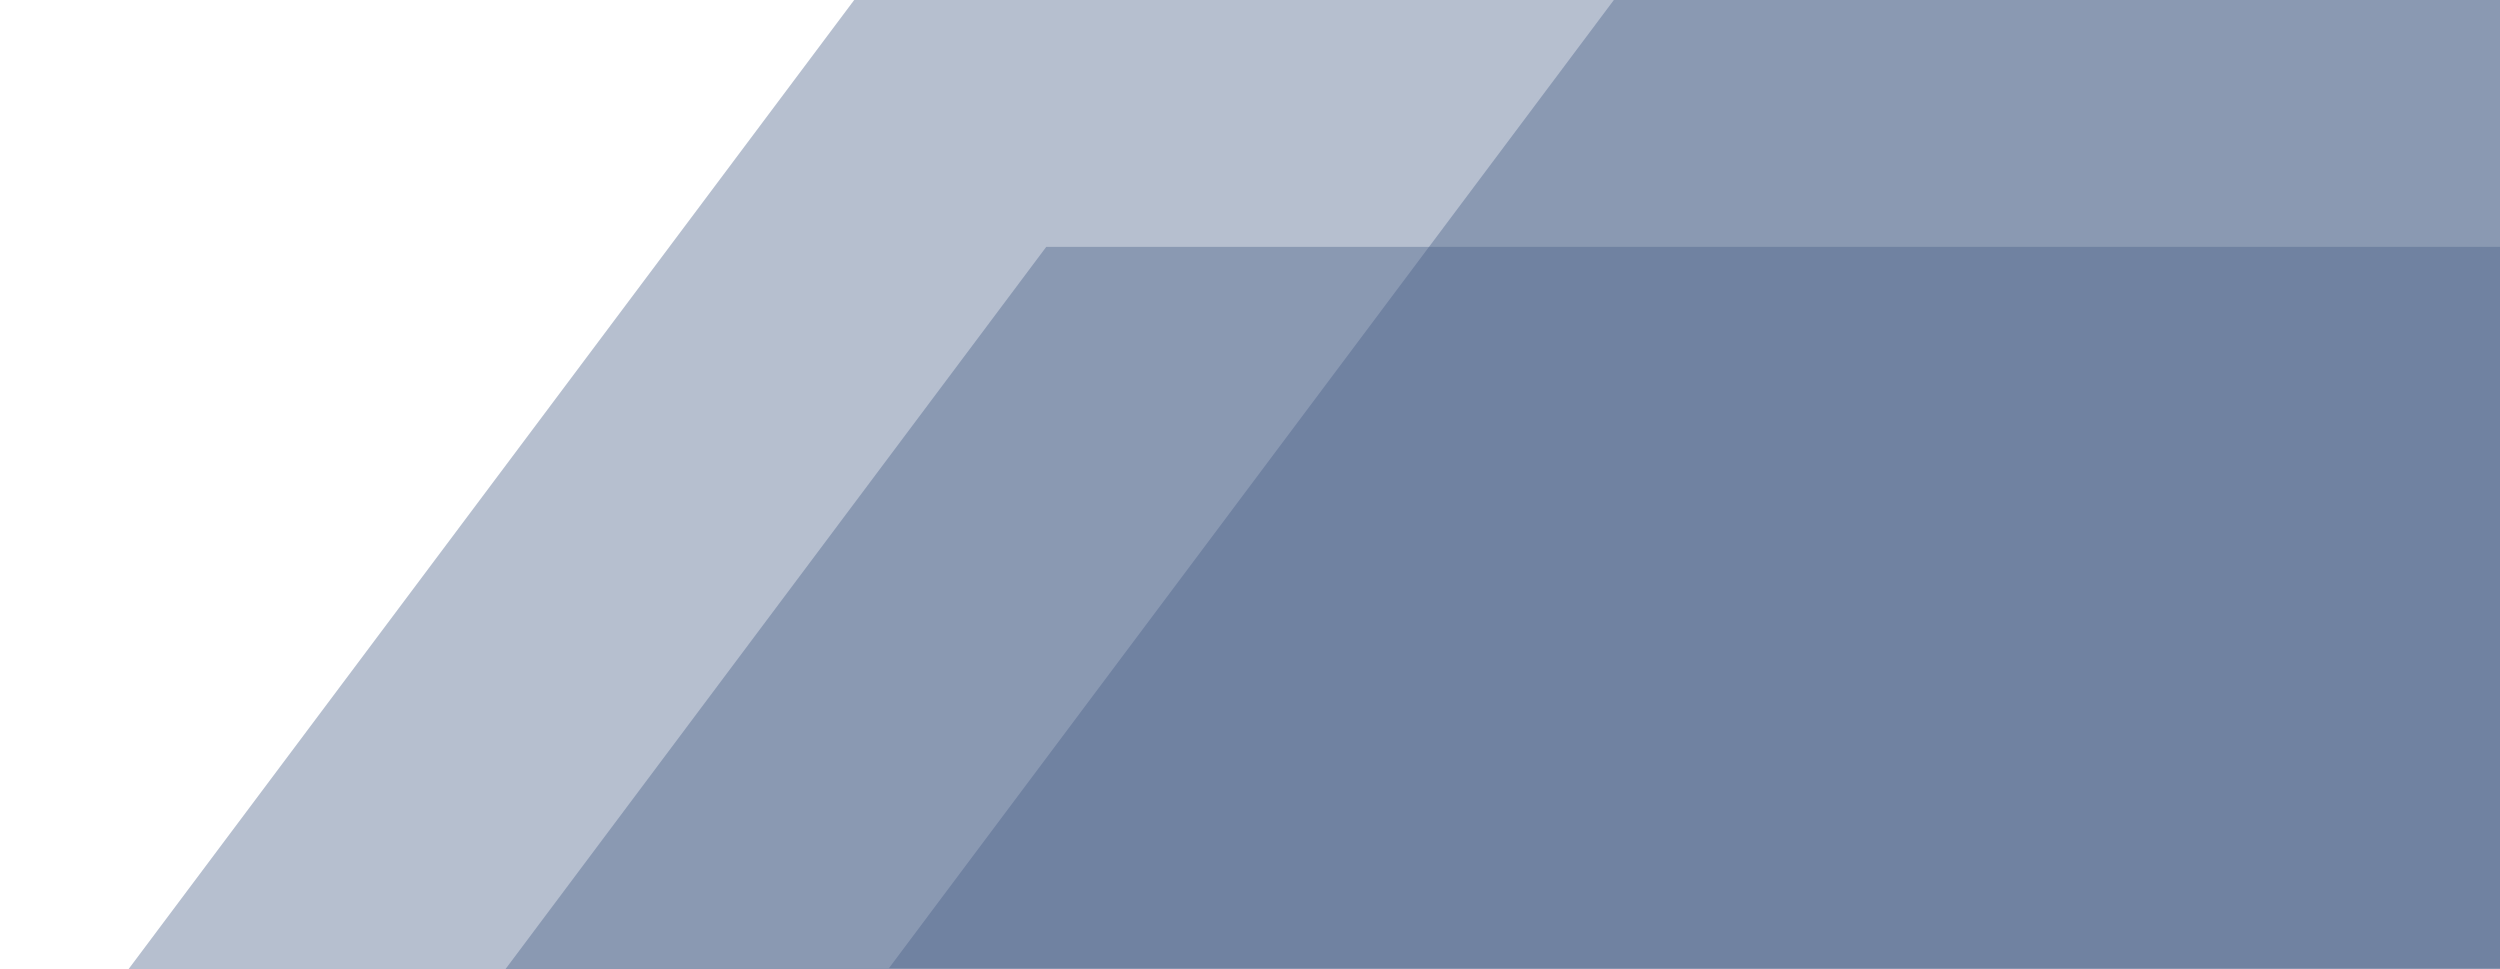
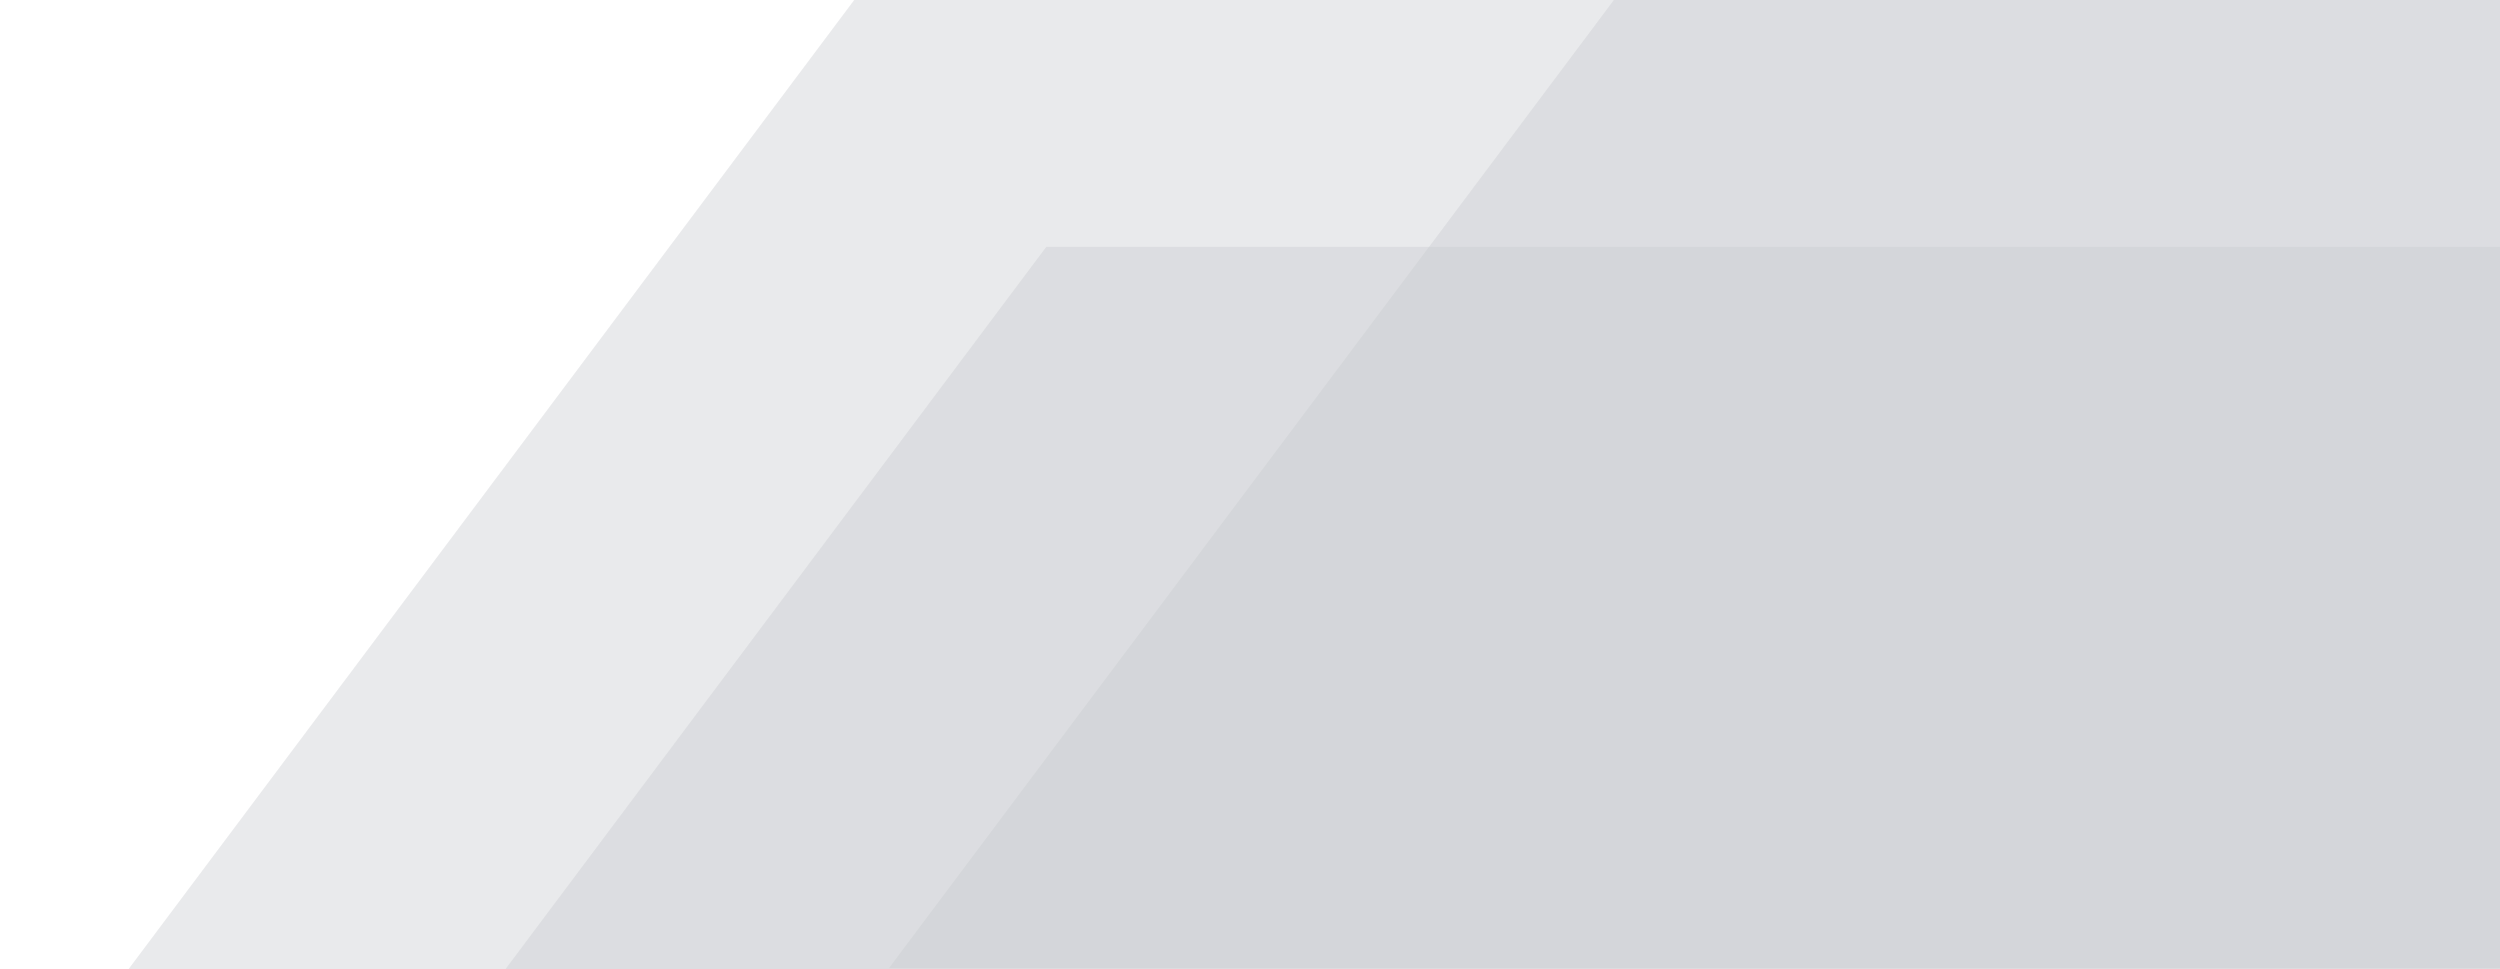
<svg xmlns="http://www.w3.org/2000/svg" version="1.1" id="Ebene_1" width="774px" height="300px" x="0px" y="0px" viewBox="0 0 774 300" enable-background="new 0 0 774 300" xml:space="preserve">
-   <polygon id="Rectangle-Copy-6" opacity="0.4" fill-rule="evenodd" clip-rule="evenodd" fill="#485f88" points="264.887,-0.571   774,-0.571 774,300.429 39.509,300.429 " />
-   <polygon id="Rectangle-Copy-2" opacity="0.4" fill-rule="evenodd" clip-rule="evenodd" fill="#485f88" points="499.834,-0.241   774,-0.241 774,299.759 275.205,299.759 " />
-   <polygon id="Rectangle-Copy-5" opacity="0.4" fill-rule="evenodd" clip-rule="evenodd" fill="#485f88" points="323.922,76.429   774,76.429 774,300.429 156.199,300.429 " />
+   <polygon id="Rectangle-Copy-6" opacity="0.4" fill-rule="evenodd" clip-rule="evenodd" fill="#c9cbcf" points="264.887,-0.571   774,-0.571 774,300.429 39.509,300.429 " />
+   <polygon id="Rectangle-Copy-2" opacity="0.4" fill-rule="evenodd" clip-rule="evenodd" fill="#c9cbcf" points="499.834,-0.241   774,-0.241 774,299.759 275.205,299.759 " />
+   <polygon id="Rectangle-Copy-5" opacity="0.4" fill-rule="evenodd" clip-rule="evenodd" fill="#c9cbcf" points="323.922,76.429   774,76.429 774,300.429 156.199,300.429 " />
</svg>
